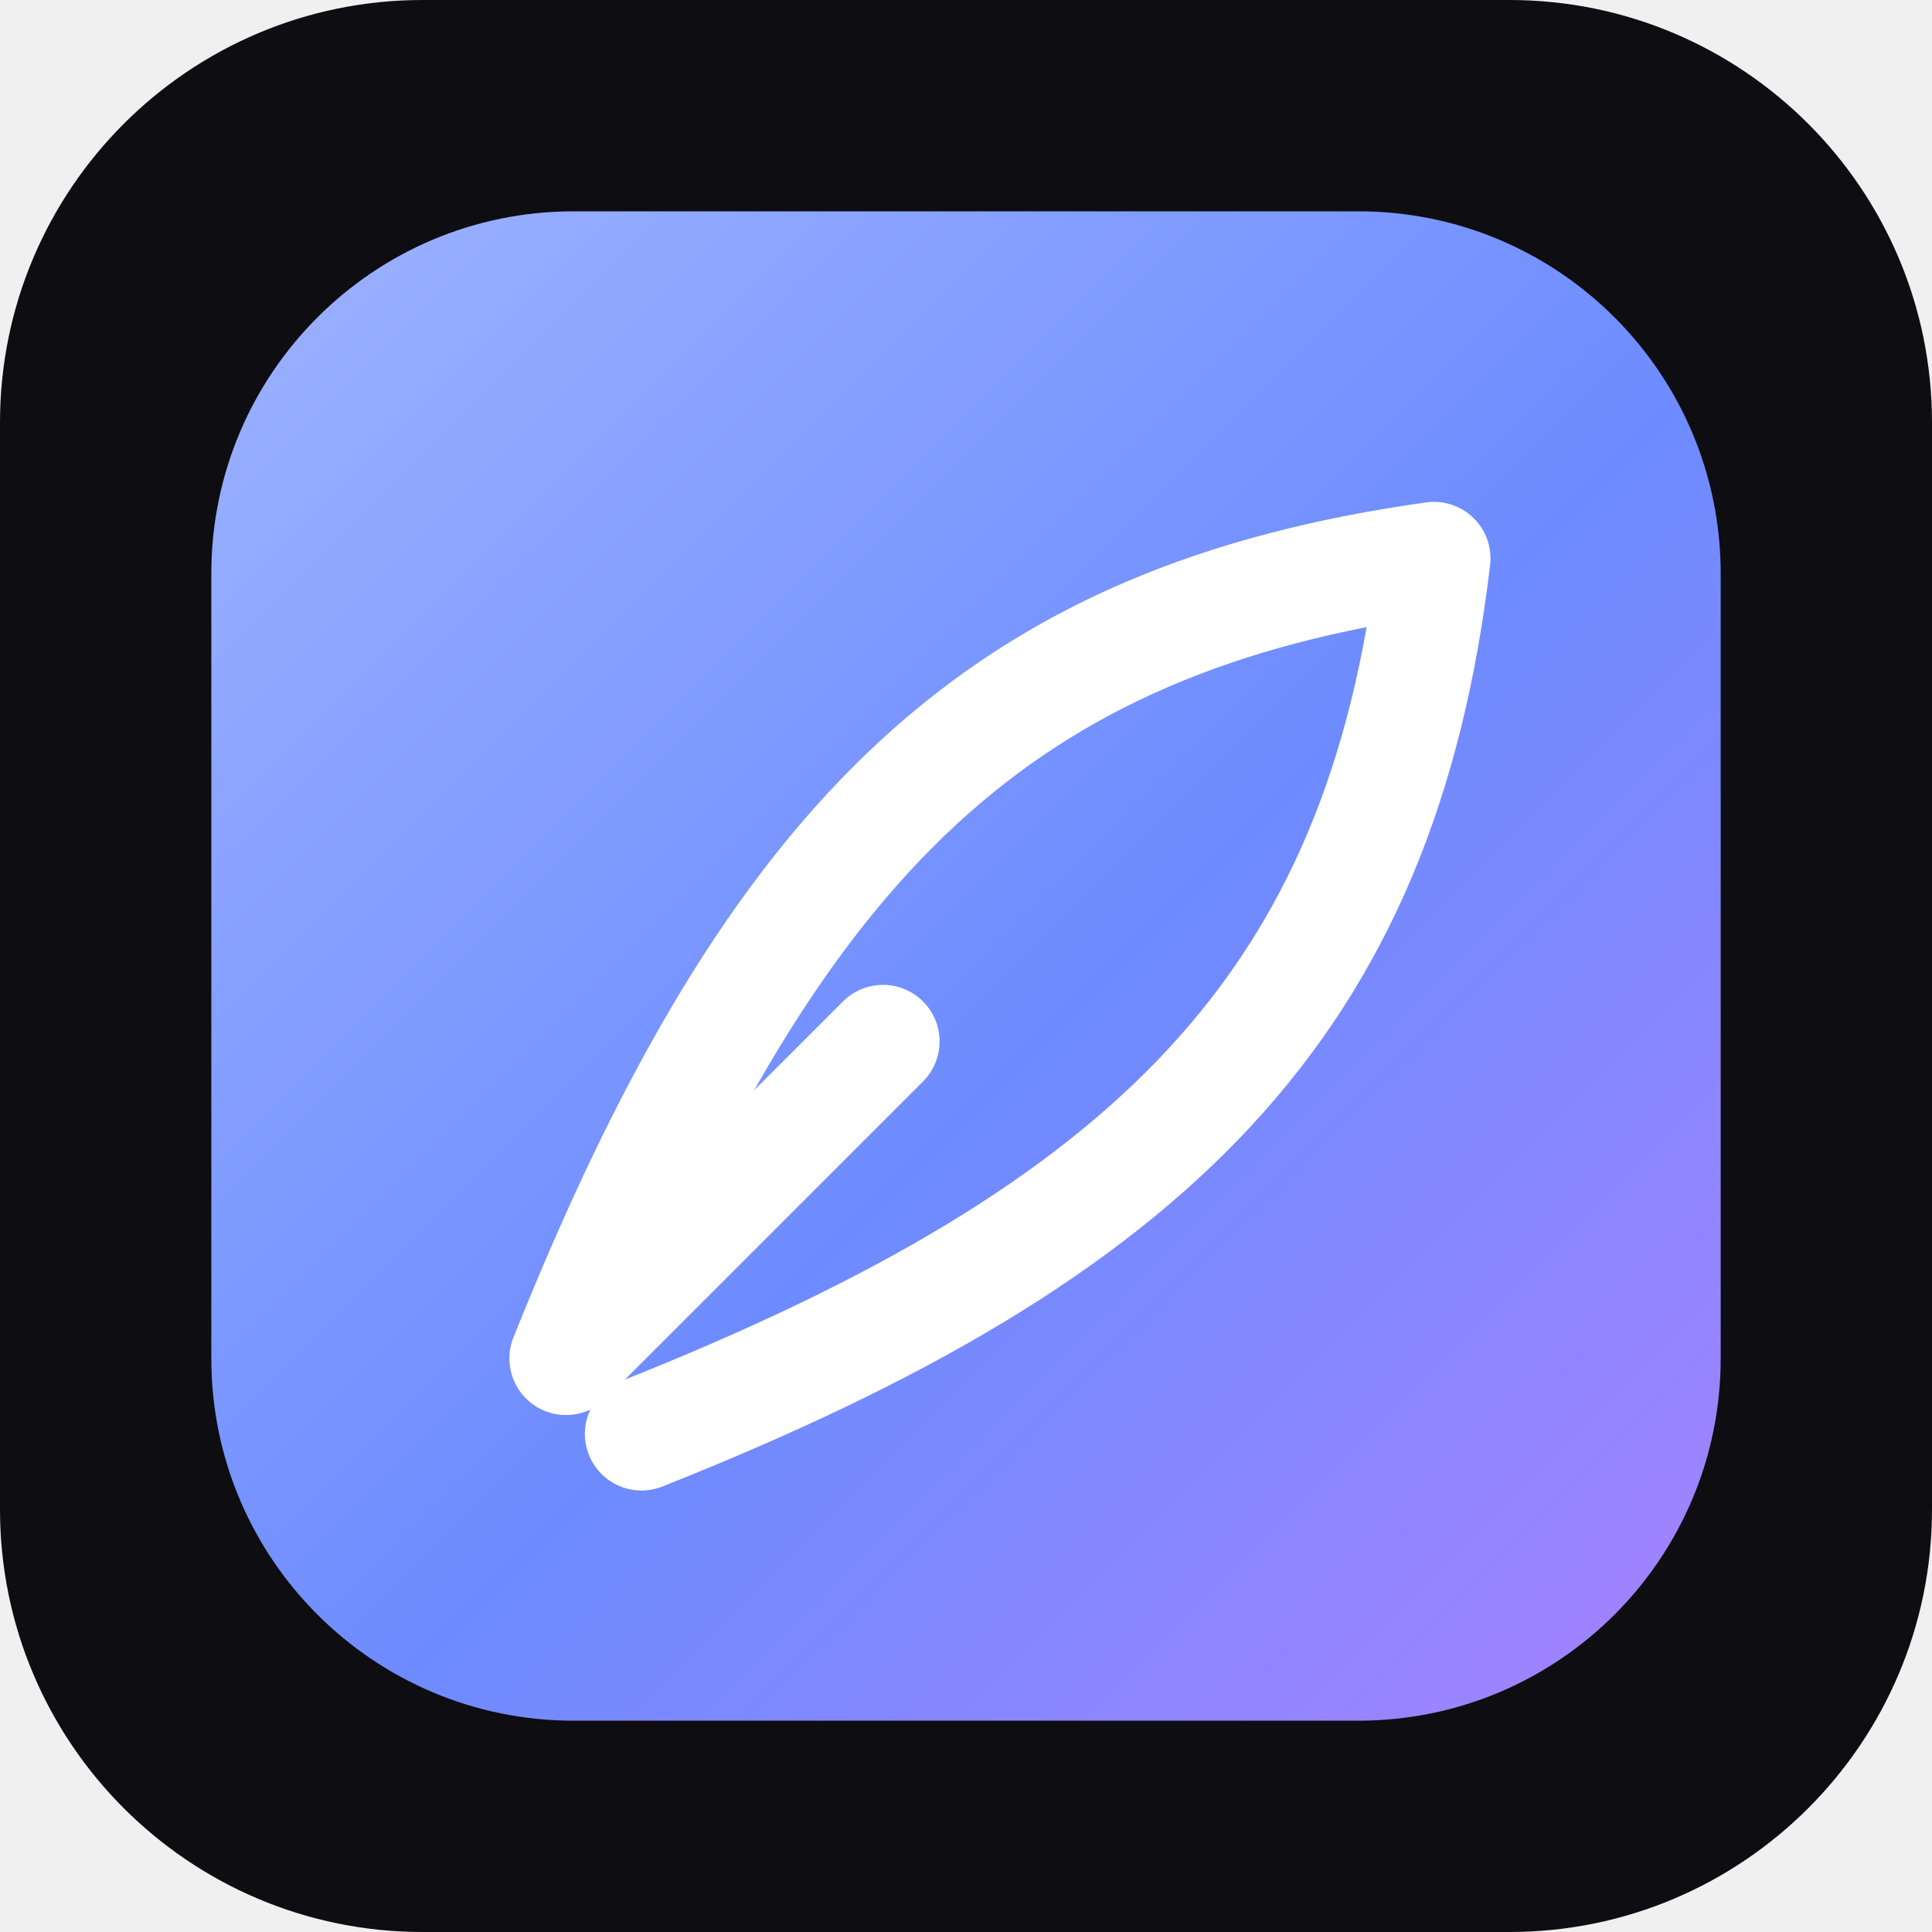
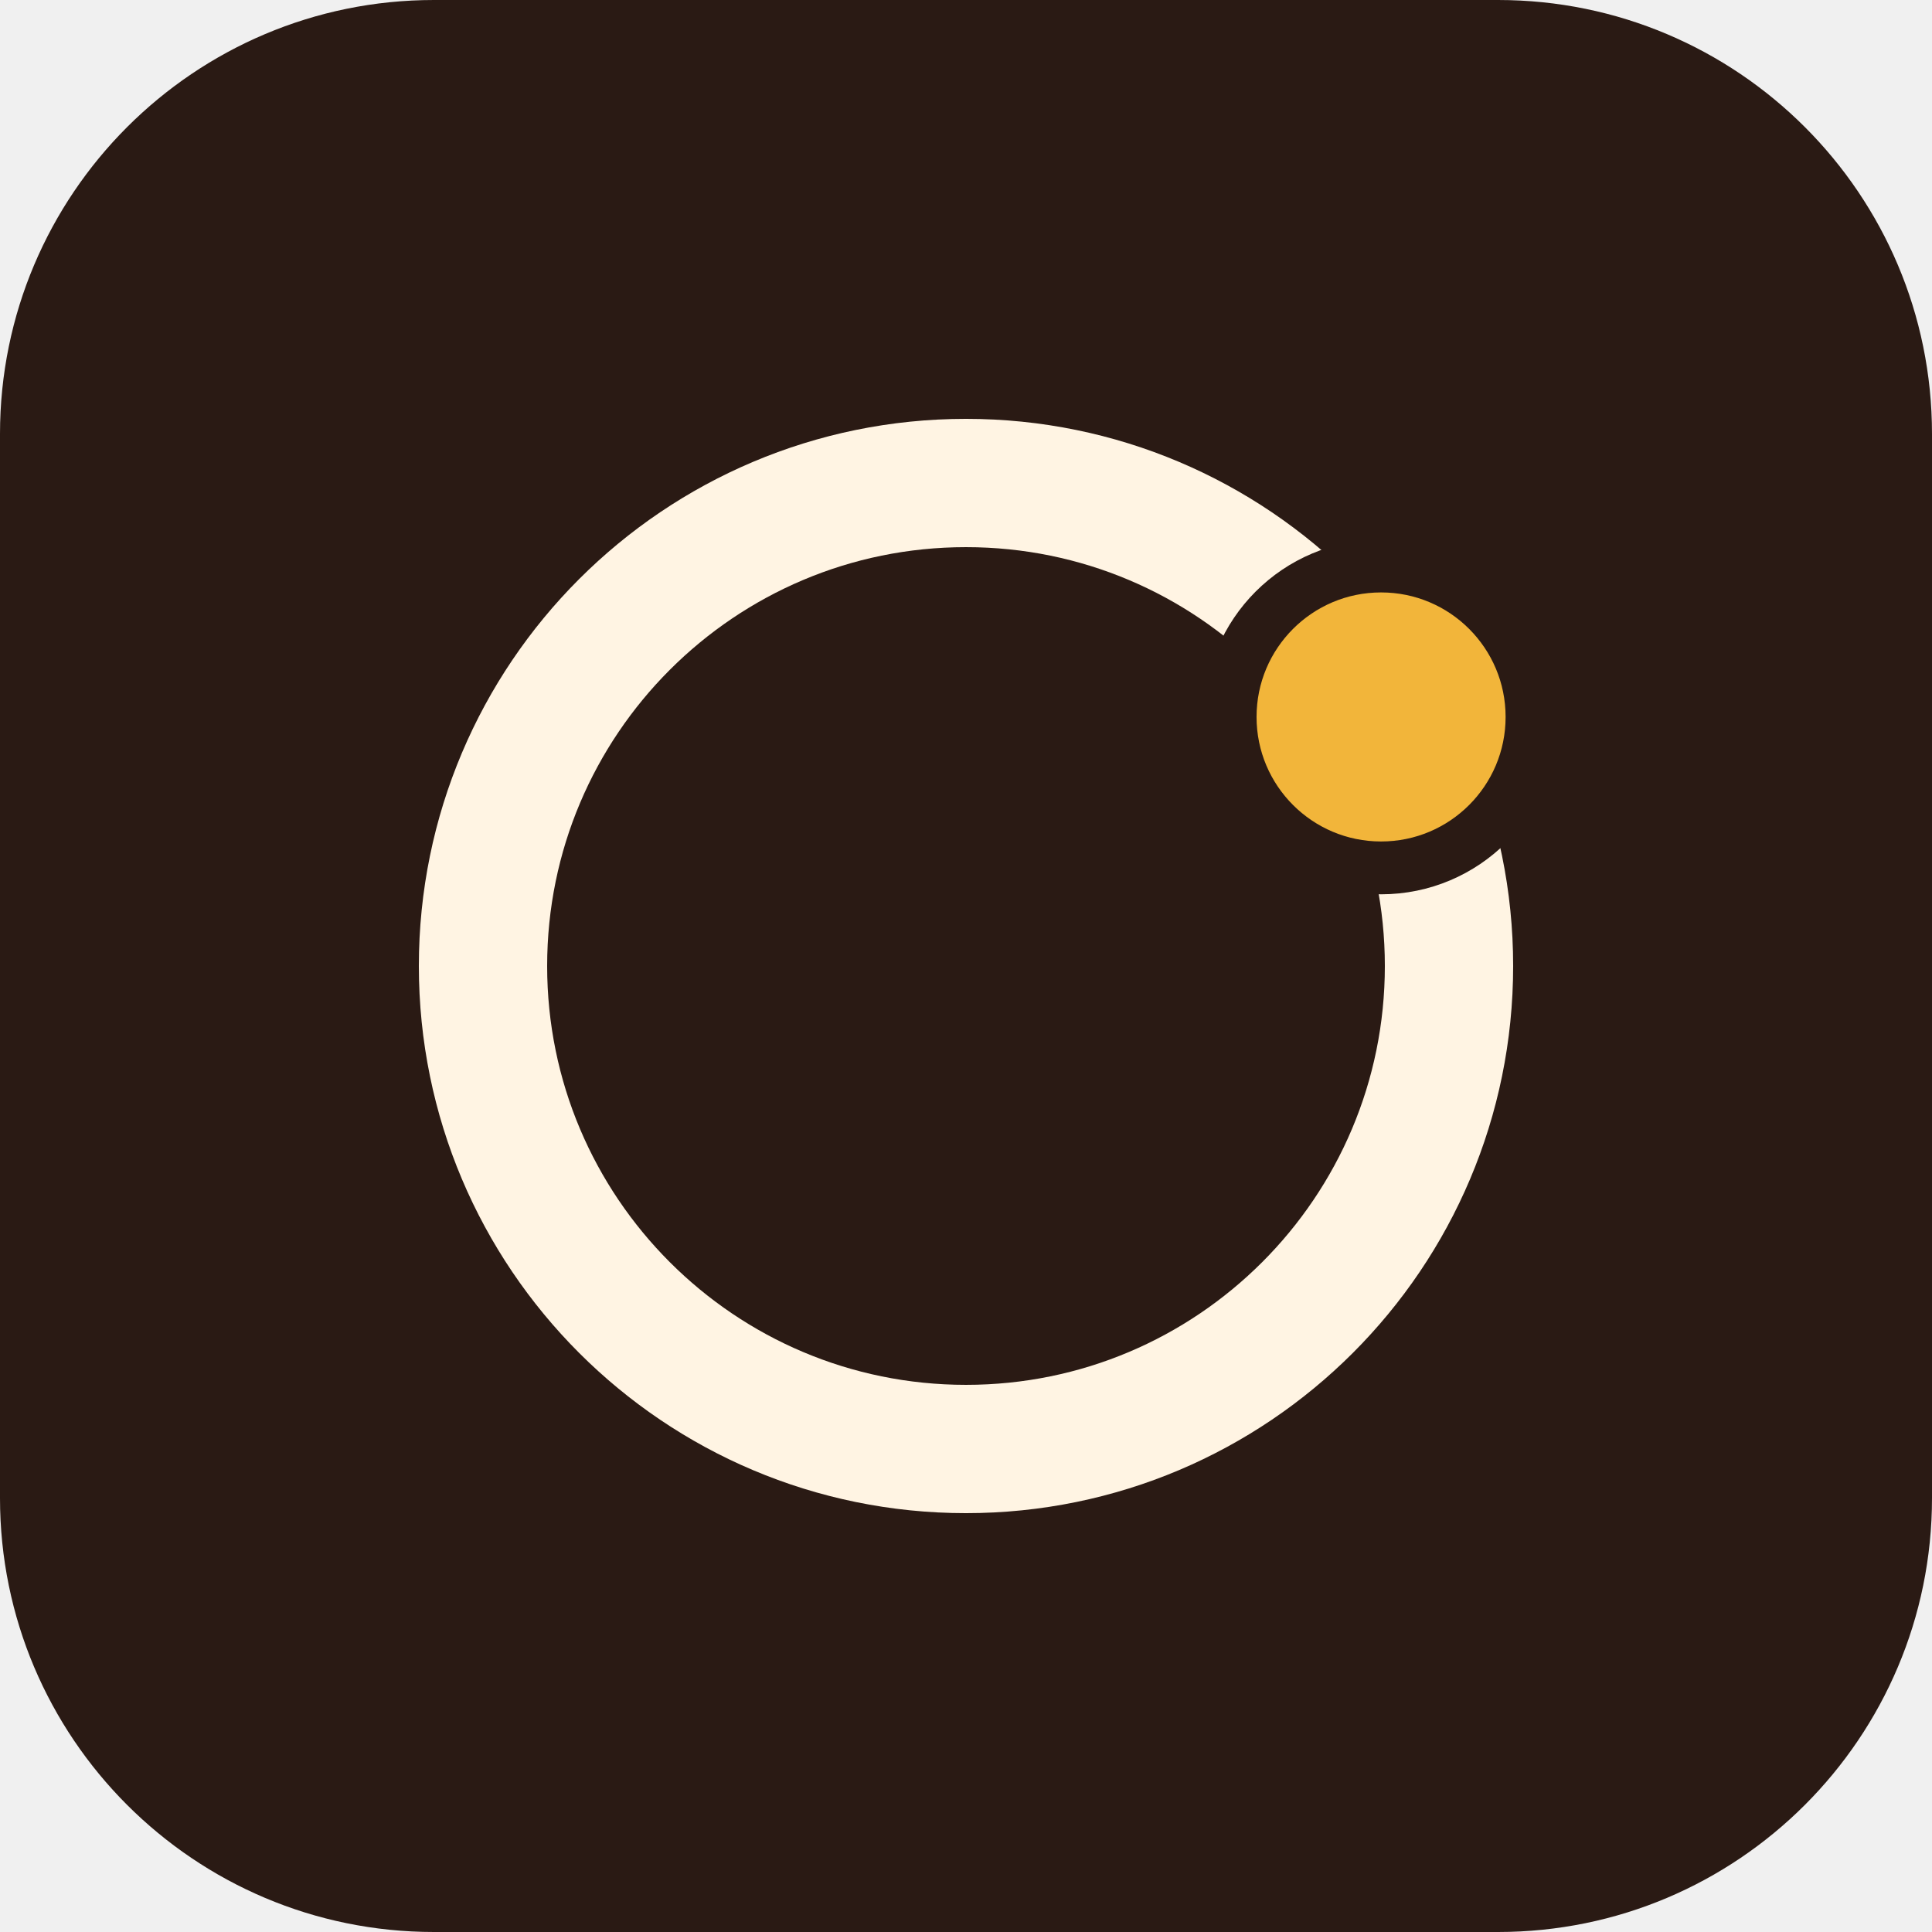
<svg xmlns="http://www.w3.org/2000/svg" viewBox="0 0 512 512">
-   <defs>
-     <linearGradient id="g" x1="0" y1="0" x2="1" y2="1">
-       <stop offset="0" stop-color="#9db3ff" />
-       <stop offset=".55" stop-color="#6d8bff" />
-       <stop offset="1" stop-color="#a682ff" />
-     </linearGradient>
-   </defs>
-   <rect width="512" height="512" rx="112" fill="#0d0d12" />
-   <rect x="56" y="56" width="400" height="400" rx="96" fill="url(#g)" />
-   <path d="M150 360c56-140 116-196 230-212-14 118-74 178-210 232M150 360l84-84" fill="none" stroke="#fff" stroke-width="30" stroke-linecap="round" stroke-linejoin="round" />
+   <rect width="512" height="512" rx="115" fill="#2A1A14" />
+   <circle cx="256" cy="256" r="128" fill="none" stroke="#FFF4E3" stroke-width="34" />
+   <circle cx="366" cy="190" r="40" fill="#F2B53A" stroke="#2A1A14" stroke-width="14" />
</svg>
